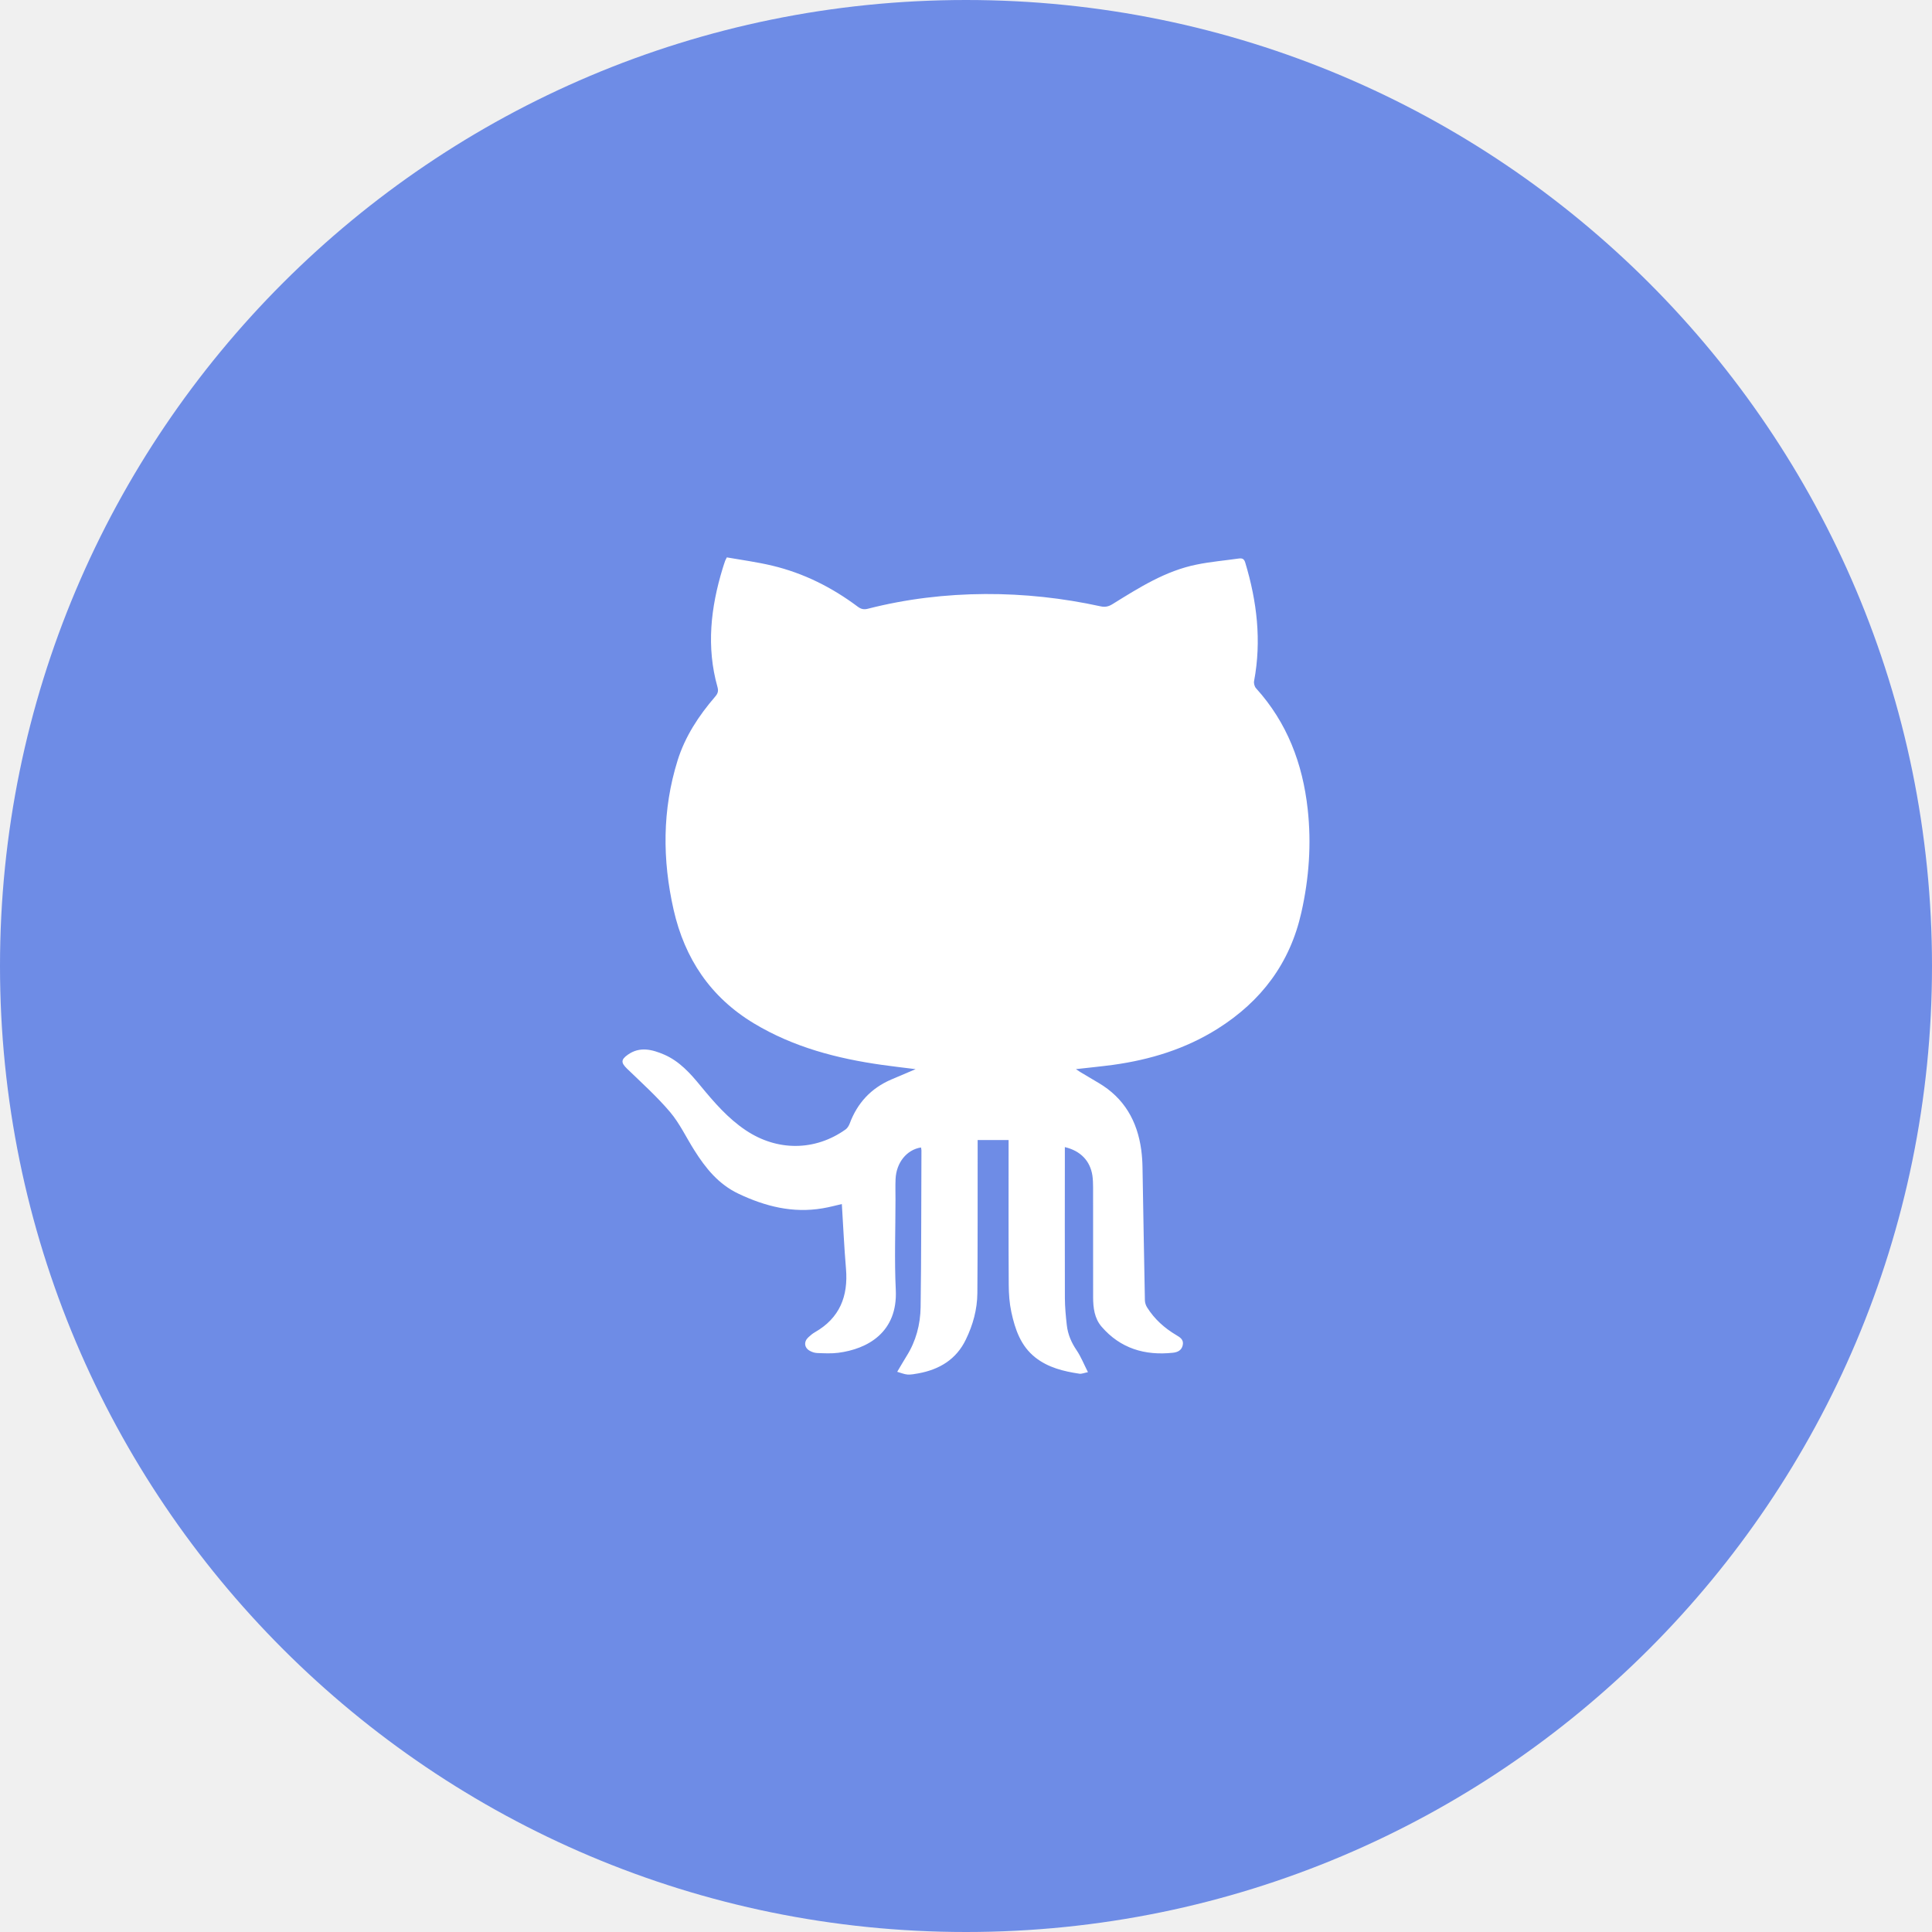
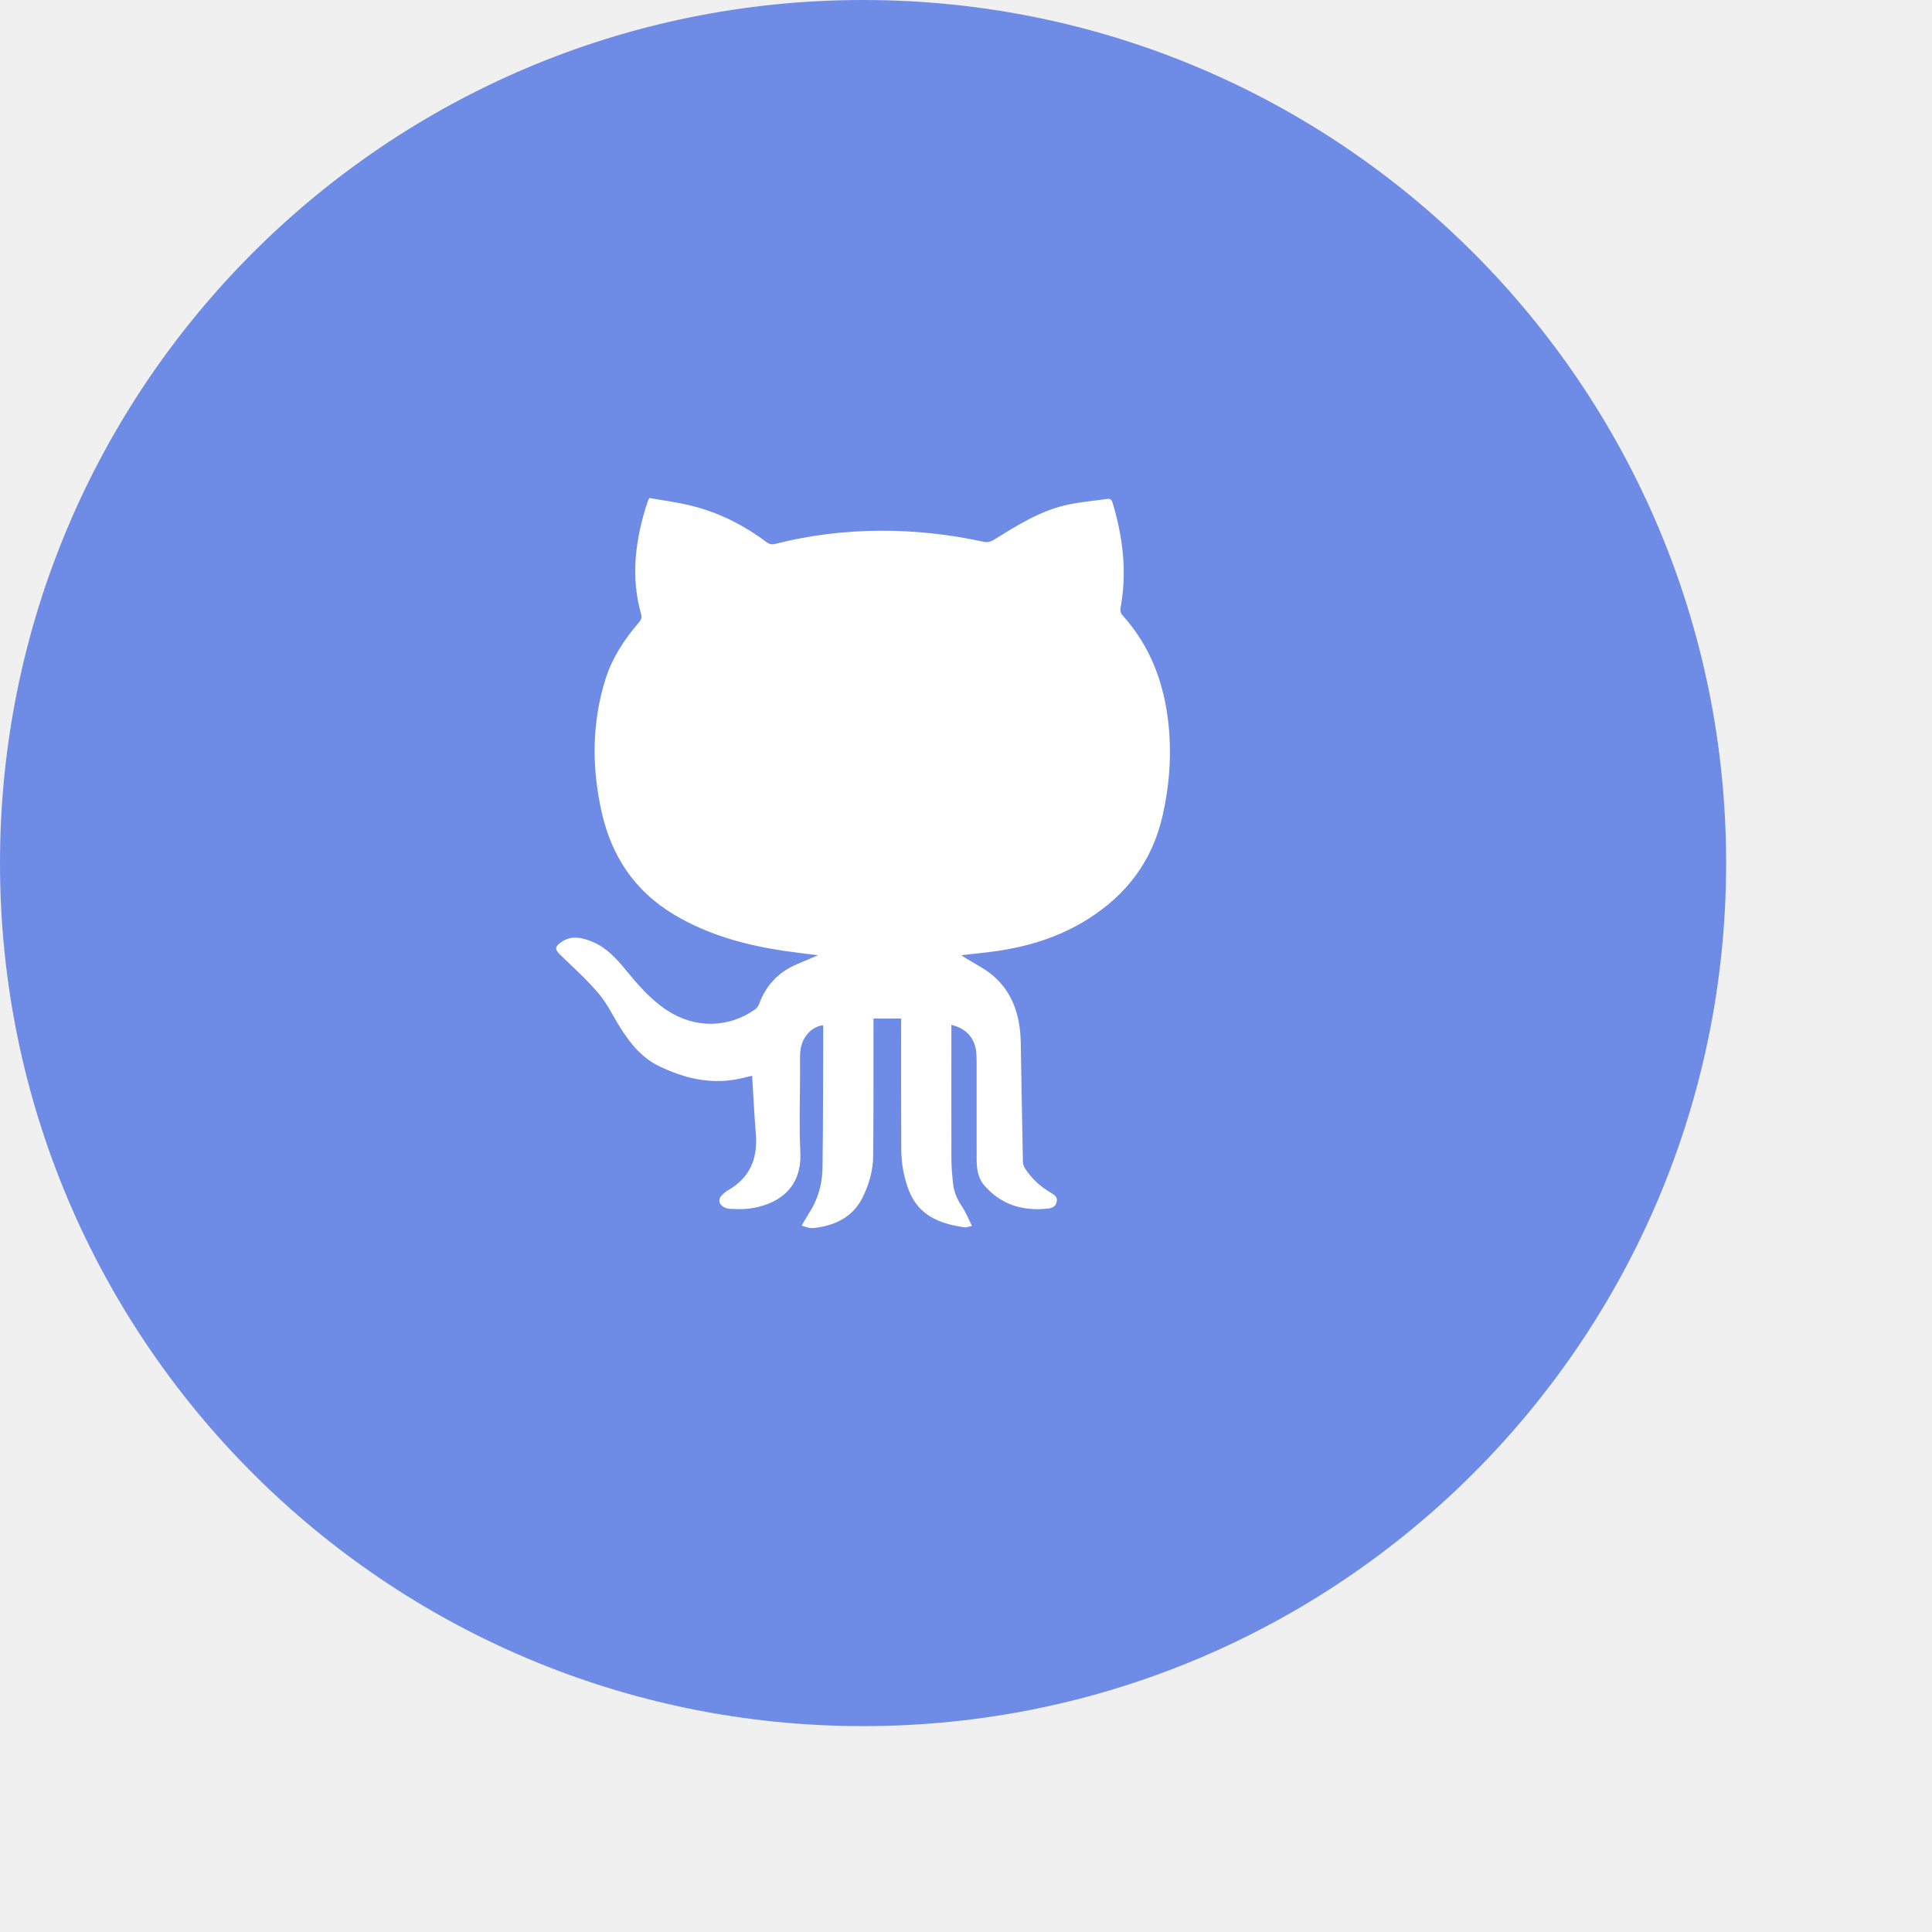
- <svg xmlns="http://www.w3.org/2000/svg" width="109" height="109" viewBox="0 0 109 109" fill="none">
+ <svg xmlns="http://www.w3.org/2000/svg" width="122" height="122" viewBox="0 0 122 122" fill="none">
  <path d="M54.5 109C84.6 109 109 84.6 109 54.5C109 24.401 84.6 0 54.5 0C24.401 0 0 24.401 0 54.5C0 84.6 24.401 109 54.5 109Z" fill="#6E8CE6" />
  <path fill-rule="evenodd" clip-rule="evenodd" d="M56.903 64.318C56.297 64.318 55.747 64.318 55.157 64.318C55.157 64.466 55.157 64.6 55.157 64.733C55.154 67.474 55.163 70.216 55.141 72.959C55.134 73.875 54.892 74.751 54.492 75.573C53.953 76.697 52.999 77.266 51.809 77.484C51.61 77.518 51.402 77.561 51.202 77.549C51.017 77.536 50.835 77.455 50.619 77.395C50.822 77.055 50.977 76.782 51.144 76.514C51.679 75.668 51.926 74.719 51.94 73.74C51.982 70.797 51.971 67.851 51.986 64.904C51.986 64.85 51.969 64.793 51.961 64.738C51.158 64.863 50.57 65.59 50.527 66.513C50.509 66.899 50.522 67.282 50.522 67.669C50.522 69.37 50.456 71.073 50.538 72.768C50.657 75.171 48.941 76.112 47.287 76.323C46.897 76.372 46.497 76.35 46.101 76.335C45.963 76.33 45.81 76.281 45.686 76.211C45.372 76.035 45.339 75.697 45.603 75.451C45.719 75.342 45.843 75.238 45.978 75.161C47.374 74.361 47.86 73.135 47.729 71.581C47.626 70.368 47.572 69.15 47.495 67.93C47.165 68.005 46.788 68.109 46.404 68.172C44.729 68.455 43.183 68.066 41.671 67.351C40.534 66.813 39.808 65.904 39.17 64.891C38.717 64.176 38.349 63.385 37.809 62.745C37.068 61.869 36.203 61.093 35.374 60.291C35.037 59.959 35.023 59.79 35.412 59.511C36.093 59.021 36.804 59.212 37.477 59.501C38.331 59.873 38.941 60.551 39.519 61.257C40.284 62.184 41.063 63.093 42.079 63.771C43.849 64.955 45.98 64.95 47.71 63.719C47.809 63.647 47.888 63.517 47.934 63.4C48.364 62.236 49.14 61.395 50.285 60.904C50.708 60.723 51.134 60.543 51.657 60.32C50.966 60.234 50.371 60.164 49.781 60.082C47.229 59.723 44.773 59.084 42.534 57.737C40.082 56.259 38.63 54.081 38.004 51.328C37.365 48.505 37.361 45.689 38.227 42.908C38.651 41.549 39.423 40.376 40.348 39.303C40.497 39.132 40.543 38.992 40.48 38.764C39.843 36.504 40.097 34.281 40.769 32.075C40.814 31.924 40.867 31.773 40.918 31.623C40.928 31.594 40.949 31.566 41.007 31.447C41.845 31.595 42.717 31.709 43.57 31.914C45.343 32.337 46.945 33.142 48.401 34.234C48.586 34.369 48.745 34.4 48.96 34.345C51.133 33.789 53.347 33.526 55.584 33.514C57.775 33.504 59.944 33.739 62.088 34.207C62.354 34.267 62.55 34.22 62.78 34.075C64.271 33.151 65.76 32.203 67.513 31.852C68.297 31.691 69.101 31.624 69.894 31.51C70.095 31.483 70.196 31.539 70.257 31.749C70.916 33.936 71.18 36.149 70.754 38.419C70.728 38.548 70.777 38.736 70.865 38.832C72.619 40.77 73.493 43.08 73.777 45.644C73.995 47.61 73.854 49.556 73.42 51.481C72.779 54.34 71.163 56.486 68.69 58.044C66.878 59.182 64.899 59.786 62.803 60.077C62.123 60.168 61.435 60.235 60.7 60.319C60.794 60.381 60.86 60.43 60.93 60.472C61.278 60.68 61.632 60.888 61.98 61.096C63.425 61.947 64.166 63.249 64.387 64.875C64.43 65.2 64.453 65.529 64.458 65.855C64.504 68.358 64.542 70.86 64.593 73.361C64.595 73.499 64.646 73.652 64.722 73.769C65.135 74.423 65.693 74.925 66.356 75.319C66.58 75.451 66.796 75.581 66.728 75.893C66.665 76.187 66.436 76.291 66.178 76.319C64.595 76.49 63.209 76.079 62.147 74.846C61.747 74.381 61.672 73.782 61.672 73.181C61.67 71.121 61.672 69.057 61.67 66.995C61.67 66.769 61.662 66.542 61.631 66.319C61.503 65.493 60.964 64.927 60.077 64.717C60.077 64.849 60.077 64.967 60.077 65.086C60.077 67.804 60.069 70.524 60.079 73.246C60.082 73.752 60.13 74.261 60.188 74.768C60.247 75.28 60.442 75.741 60.736 76.173C60.984 76.537 61.149 76.96 61.38 77.415C61.152 77.46 61.02 77.522 60.898 77.502C60.01 77.37 59.139 77.159 58.413 76.588C57.588 75.939 57.271 75.003 57.06 74.033C56.951 73.528 56.913 73.001 56.911 72.483C56.895 69.898 56.903 67.316 56.903 64.732C56.903 64.608 56.903 64.474 56.903 64.318Z" fill="white" />
</svg>
